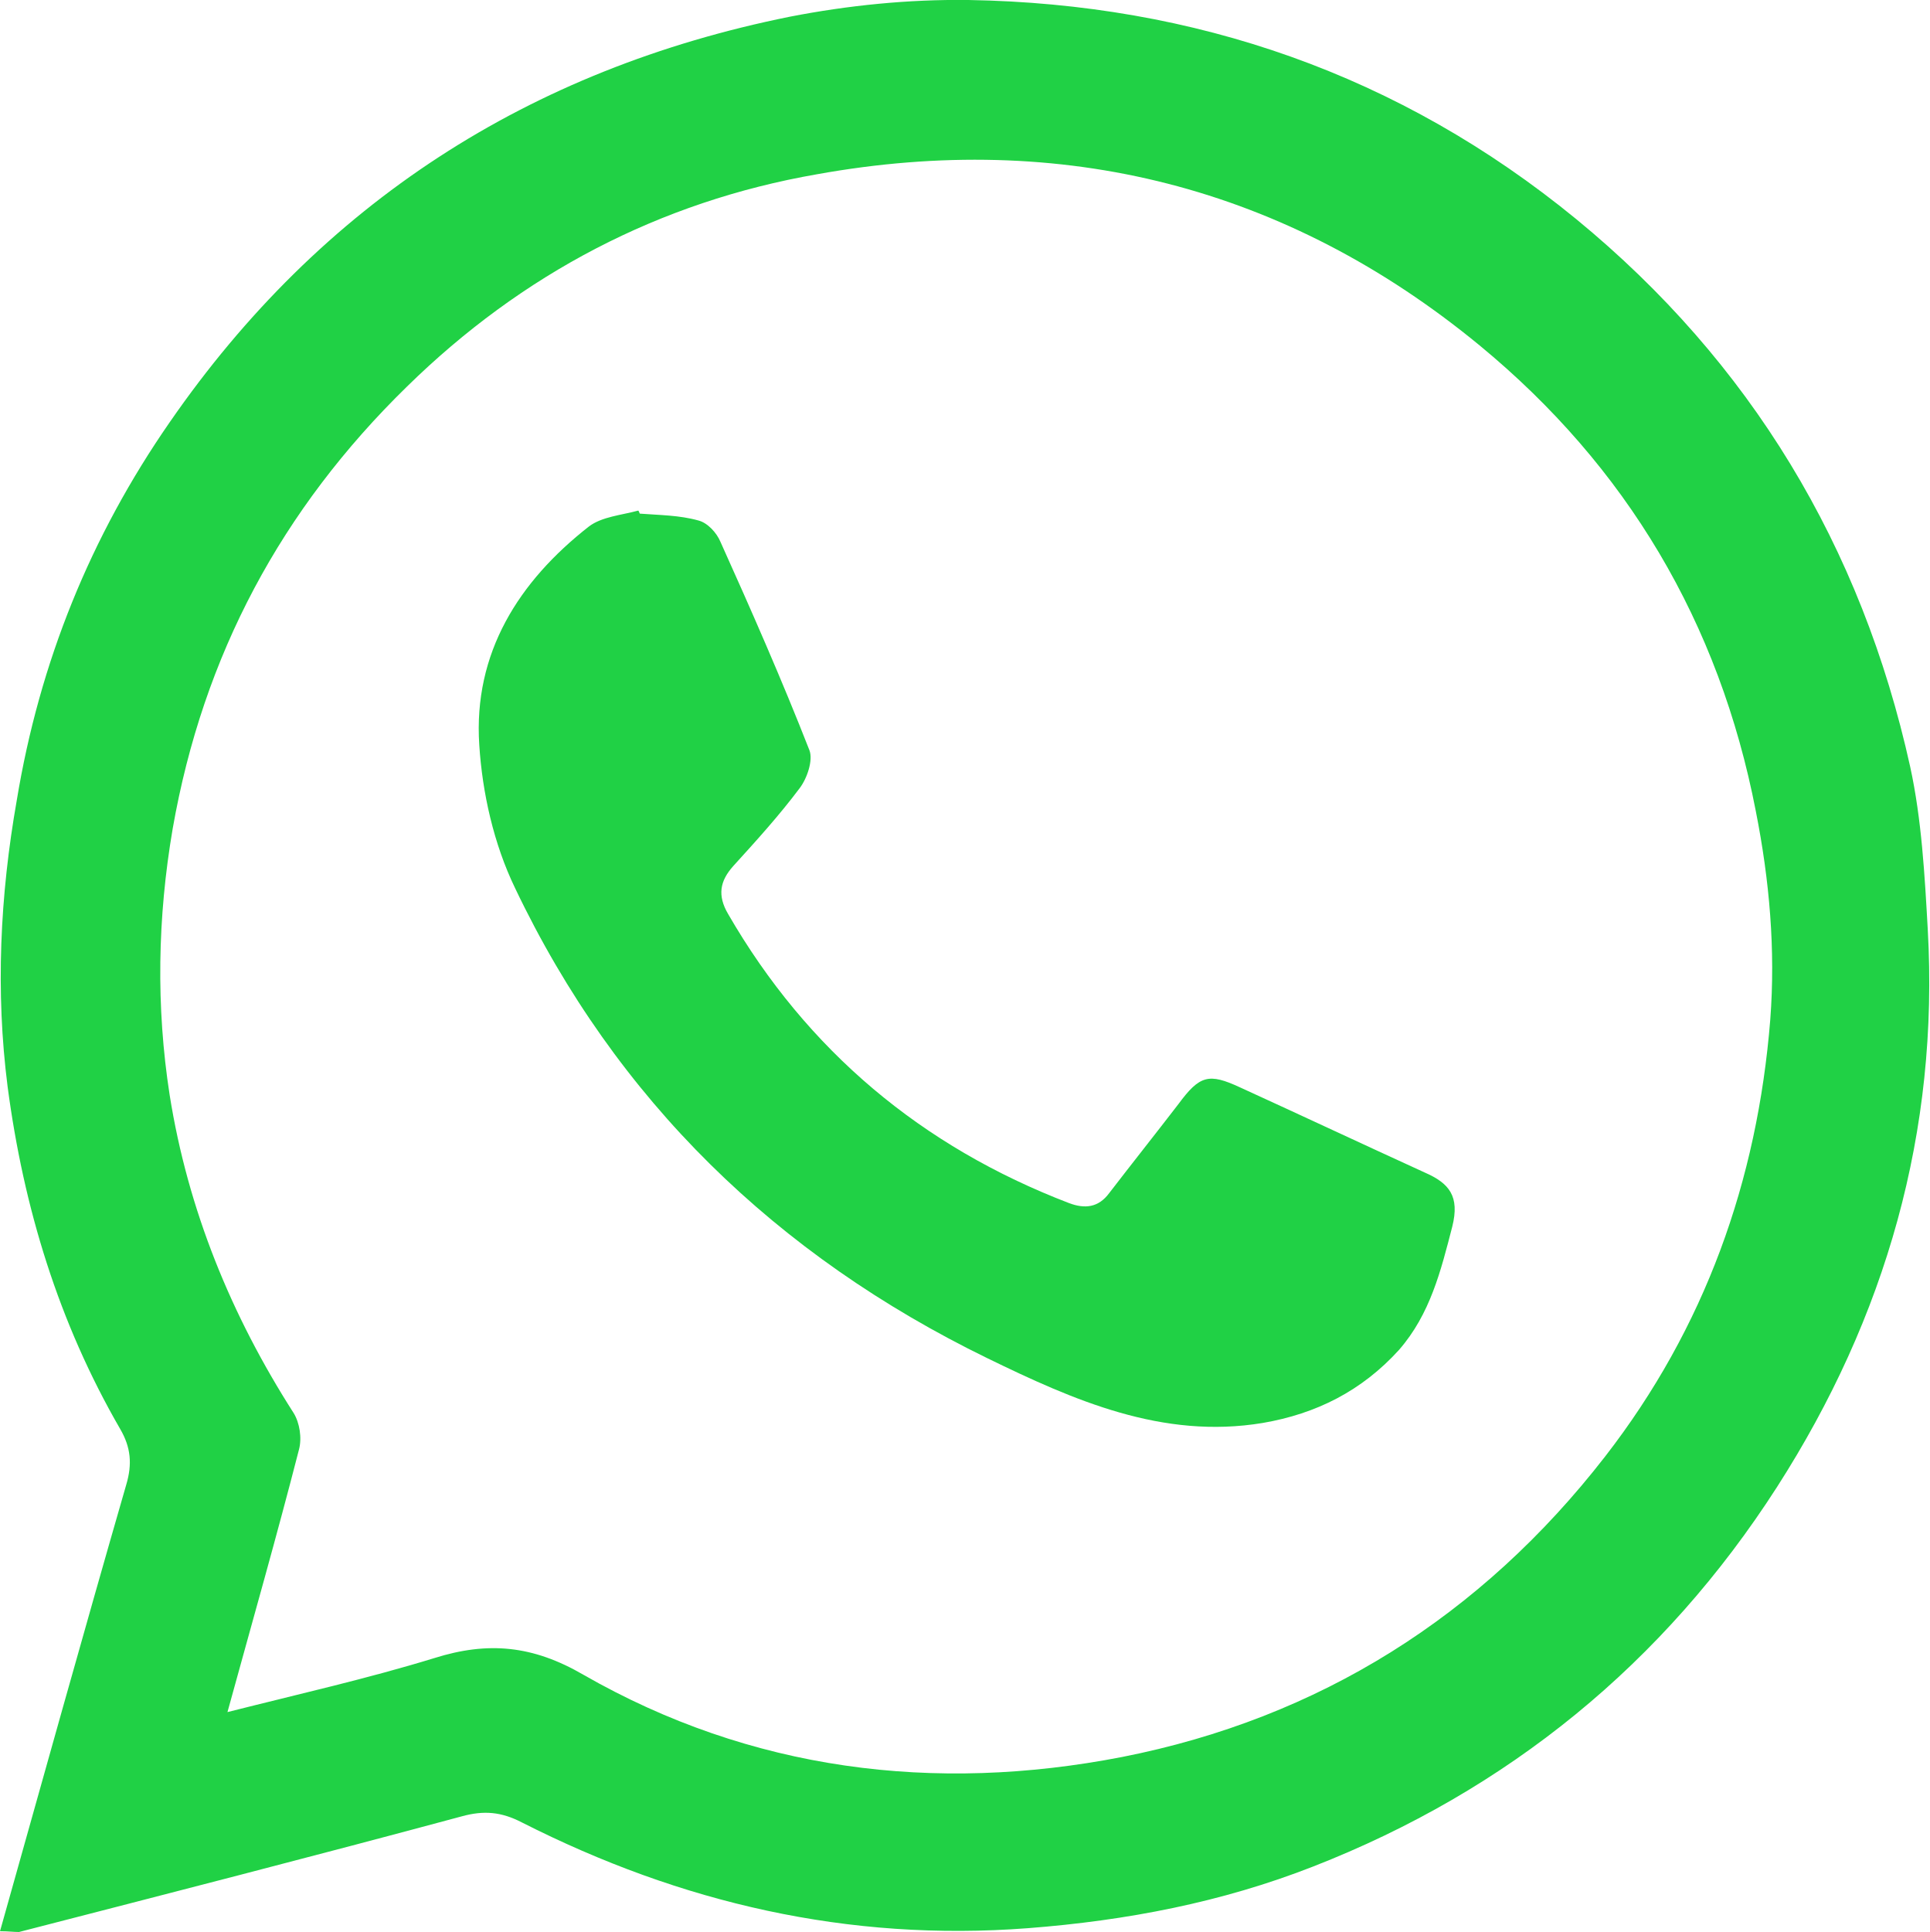
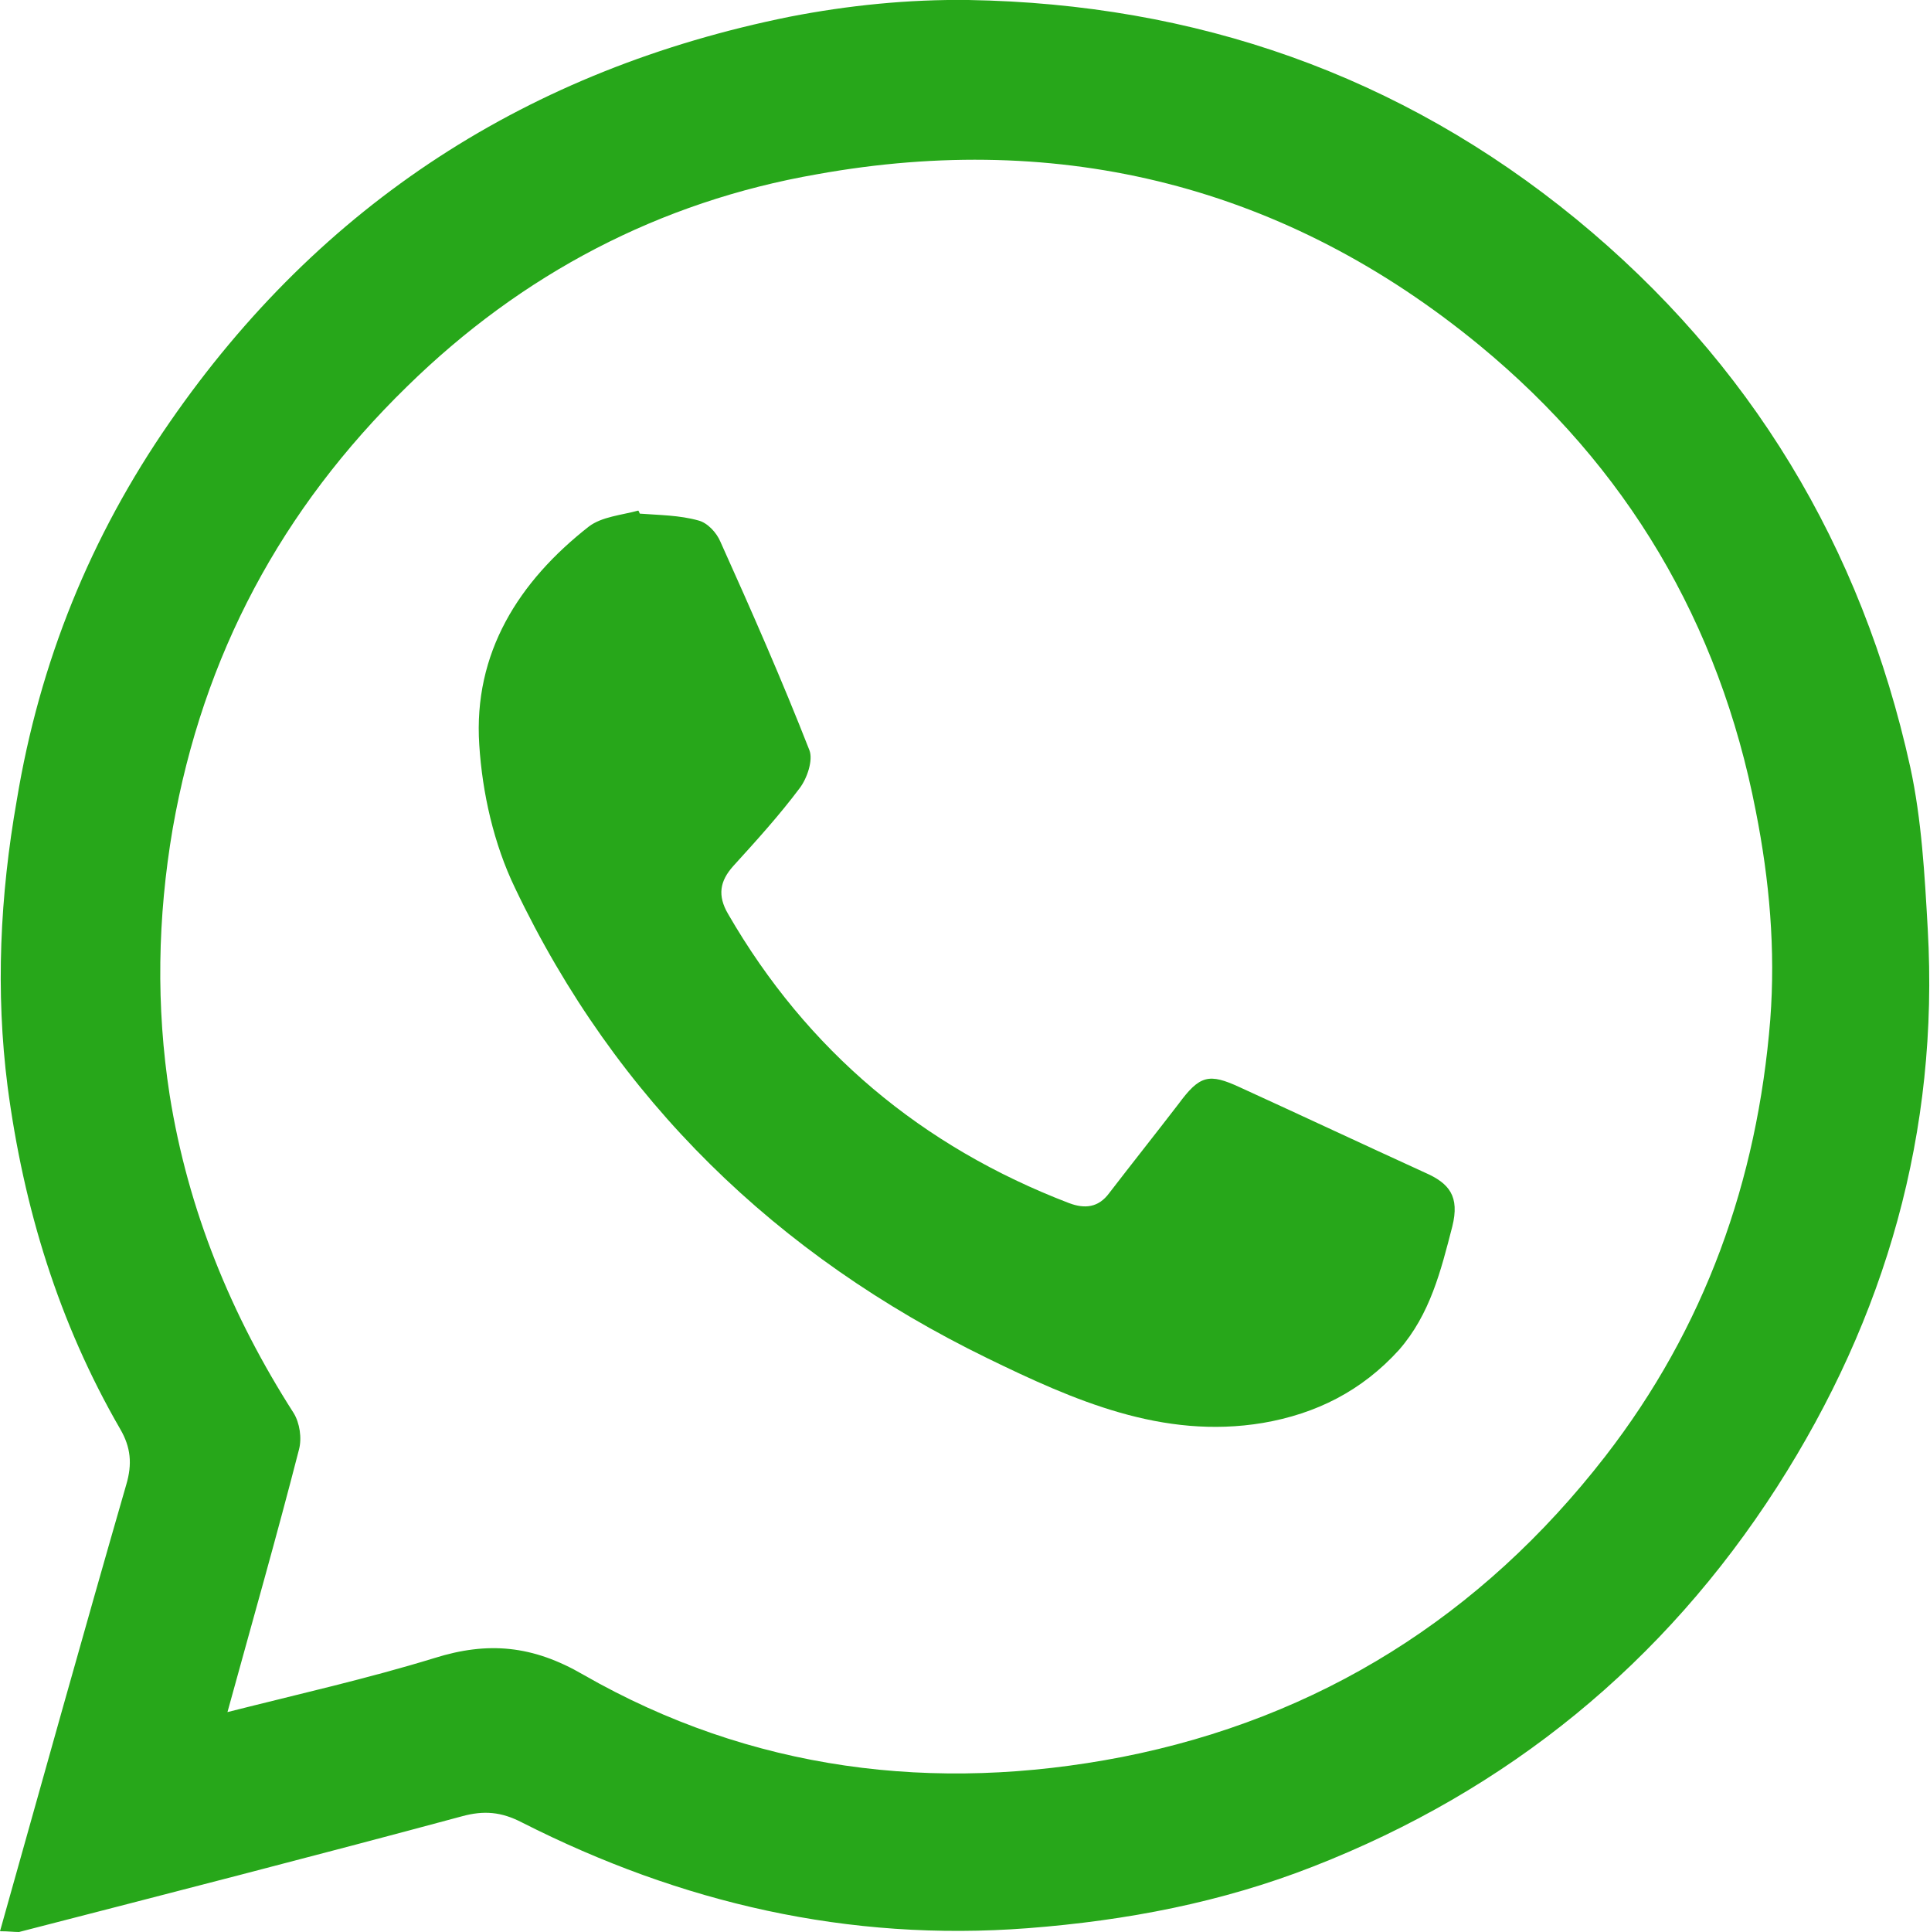
<svg xmlns="http://www.w3.org/2000/svg" version="1.1" id="_Слой_2" x="0px" y="0px" viewBox="0 0 253.6 253.9" style="enable-background:new 0 0 253.6 253.9;" xml:space="preserve">
  <style type="text/css">
- 	.st0{fill:#20D145;}
+ 	.st0{fill:#27A71A;}
</style>
  <g id="_Слой_1-2">
    <g>
-       <path class="st0" d="M0,253.8c5.6-19.9,11-39.3,16.6-58.7c0.8-2.7,0.6-4.9-0.8-7.3c-8.1-14-12.7-29.1-14.8-45    c-1.6-12.5-1-25.1,1.2-37.6C5.2,87,11.9,70.5,22.3,55.5C42.2,26.7,69.6,9.1,103.8,2.2c7.7-1.5,15.6-2.3,23.5-2.2    c29.8,0.5,56.7,9.8,79.9,28.8c22.9,18.8,37.5,43,43.9,72c1.5,6.9,1.9,14.2,2.3,21.3c1.5,26.6-5.5,51-19.8,73.3    c-14.9,23.2-35.4,39.9-61,49.9c-12,4.7-24.5,7.1-37.5,8.1c-23.6,1.8-45.6-3.3-66.5-13.9c-2.7-1.4-5-1.6-7.9-0.8    c-19.3,5.2-38.8,10.2-58.2,15.2C1.8,253.9,1.1,253.8,0,253.8L0,253.8z M29.9,225c9.5-2.4,18.4-4.4,27.2-7.1    c7-2.2,12.9-1.7,19.6,2.2c22,12.6,46.1,15.6,70.8,10.8c25.9-5.1,47.2-18.5,63.5-39.5c13.1-16.9,20-36.2,21.7-57.4    c0.7-9.2-0.1-18.3-1.9-27.4c-4.8-24.8-17-45.3-36.3-61.2c-25.4-20.9-54.9-28.3-87.1-22.5C86.7,26.5,68.6,36,53.5,50.8    C37,66.9,26.7,86.1,22.7,108.9c-2,11.7-2.2,23.4-0.4,35c2.4,15.1,8.1,29,16.3,41.8c0.8,1.3,1.1,3.3,0.7,4.8    C36.4,201.8,33.2,213,29.9,225L29.9,225z" />
+       <path class="st0" d="M0,253.8c5.6-19.9,11-39.3,16.6-58.7c0.8-2.7,0.6-4.9-0.8-7.3c-8.1-14-12.7-29.1-14.8-45    c-1.6-12.5-1-25.1,1.2-37.6c3-18.2,9.7-34.7,20.1-49.7C42.2,26.7,69.6,9.1,103.8,2.2c7.7-1.5,15.6-2.3,23.5-2.2    c29.8,0.5,56.7,9.8,79.9,28.8c22.9,18.8,37.5,43,43.9,72c1.5,6.9,1.9,14.2,2.3,21.3c1.5,26.6-5.5,51-19.8,73.3    c-14.9,23.2-35.4,39.9-61,49.9c-12,4.7-24.5,7.1-37.5,8.1c-23.6,1.8-45.6-3.3-66.5-13.9c-2.7-1.4-5-1.6-7.9-0.8    c-19.3,5.2-38.8,10.2-58.2,15.2C1.8,253.9,1.1,253.8,0,253.8L0,253.8z M29.9,225c9.5-2.4,18.4-4.4,27.2-7.1    c7-2.2,12.9-1.7,19.6,2.2c22,12.6,46.1,15.6,70.8,10.8c25.9-5.1,47.2-18.5,63.5-39.5c13.1-16.9,20-36.2,21.7-57.4    c0.7-9.2-0.1-18.3-1.9-27.4c-4.8-24.8-17-45.3-36.3-61.2c-25.4-20.9-54.9-28.3-87.1-22.5C86.7,26.5,68.6,36,53.5,50.8    C37,66.9,26.7,86.1,22.7,108.9c-2,11.7-2.2,23.4-0.4,35c2.4,15.1,8.1,29,16.3,41.8c0.8,1.3,1.1,3.3,0.7,4.8    C36.4,201.8,33.2,213,29.9,225L29.9,225z" />
      <path class="st0" d="M84.1,67.5c2.6,0.2,5.2,0.2,7.7,0.9c1.2,0.3,2.4,1.6,2.9,2.8c4.1,9.1,8.1,18.2,11.7,27.4    c0.5,1.3-0.3,3.7-1.3,5c-2.7,3.6-5.7,6.9-8.7,10.2c-1.8,2-2.1,3.9-0.7,6.3c10.4,18,25.5,30.6,44.8,38c2.1,0.8,3.9,0.6,5.3-1.3    c3-3.9,6.1-7.8,9.1-11.7c2.8-3.8,4-4.1,8.1-2.2c8.1,3.7,16.2,7.5,24.3,11.2c3.2,1.4,4.6,3.1,3.6,7.1c-1.5,5.8-2.9,11.5-7,16.2    c-4.9,5.4-10.9,8.4-17.9,9.6c-13.2,2.2-24.9-3-36.2-8.5C102.1,165,81,144.6,67.7,116.7c-2.8-5.8-4.3-12.5-4.7-18.8    c-0.8-12.1,5.2-21.5,14.4-28.7c1.7-1.3,4.3-1.5,6.5-2.1C84,67.2,84,67.3,84.1,67.5L84.1,67.5z" />
    </g>
  </g>
</svg>
